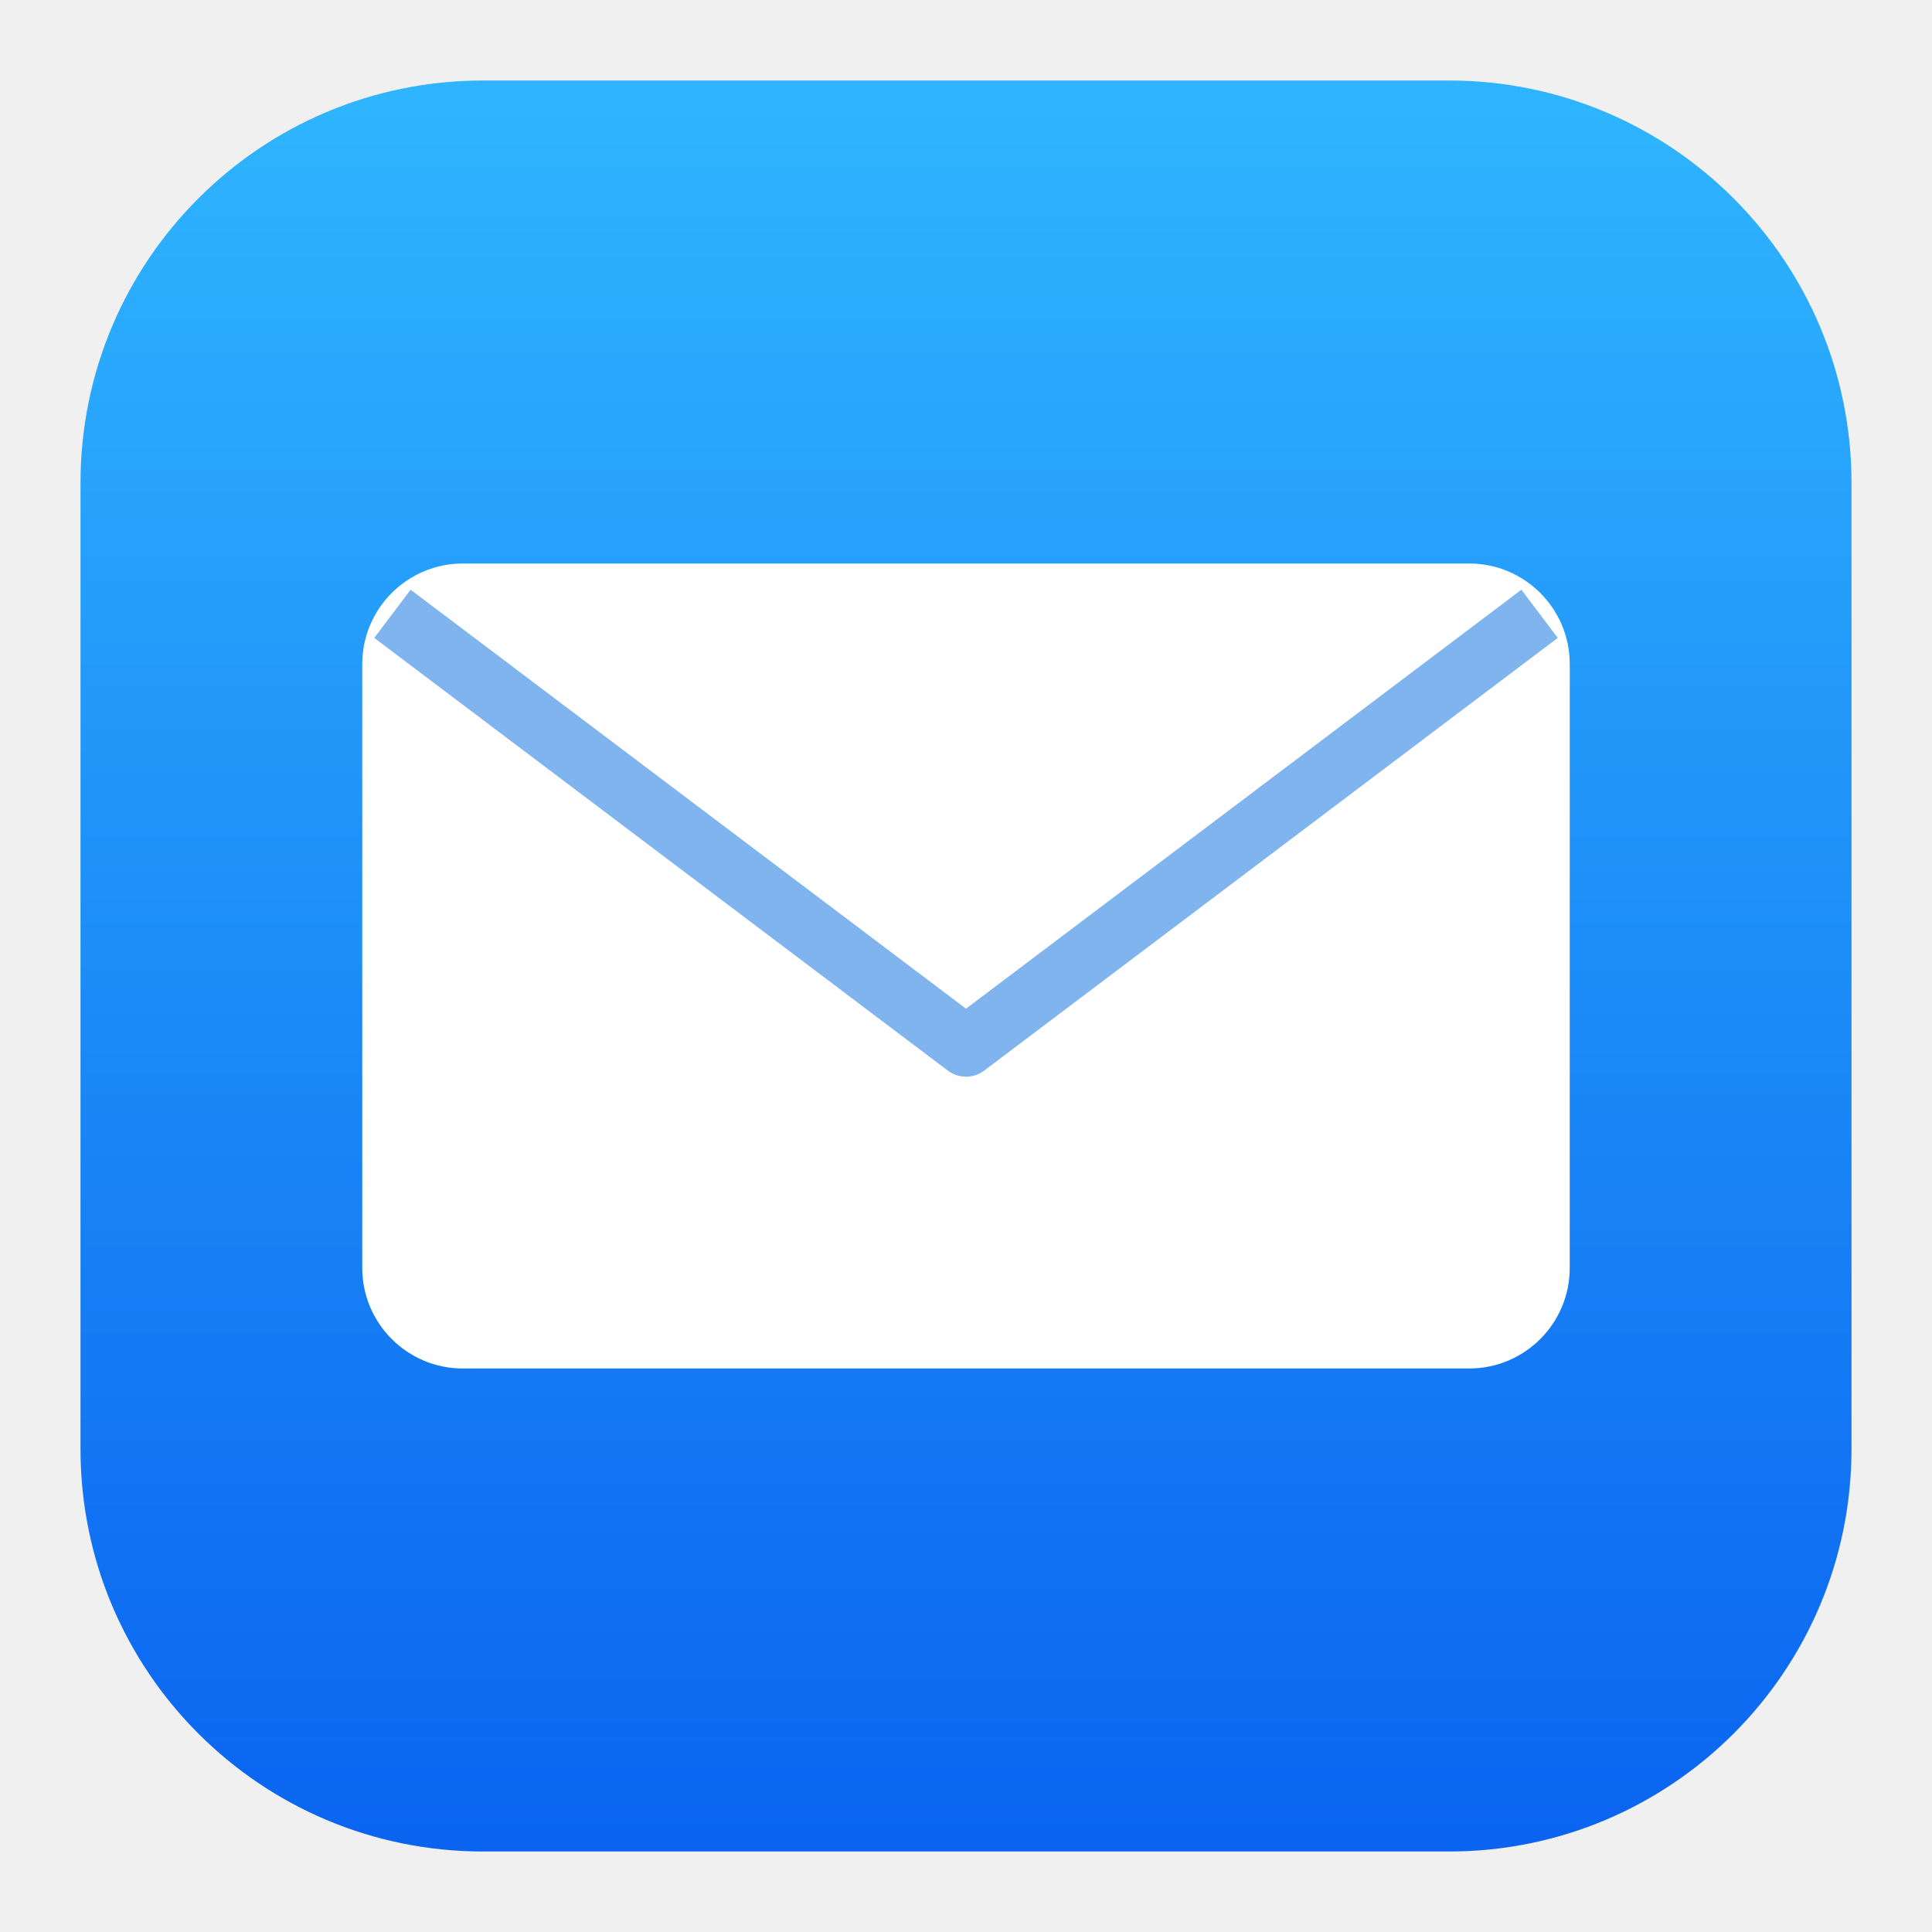
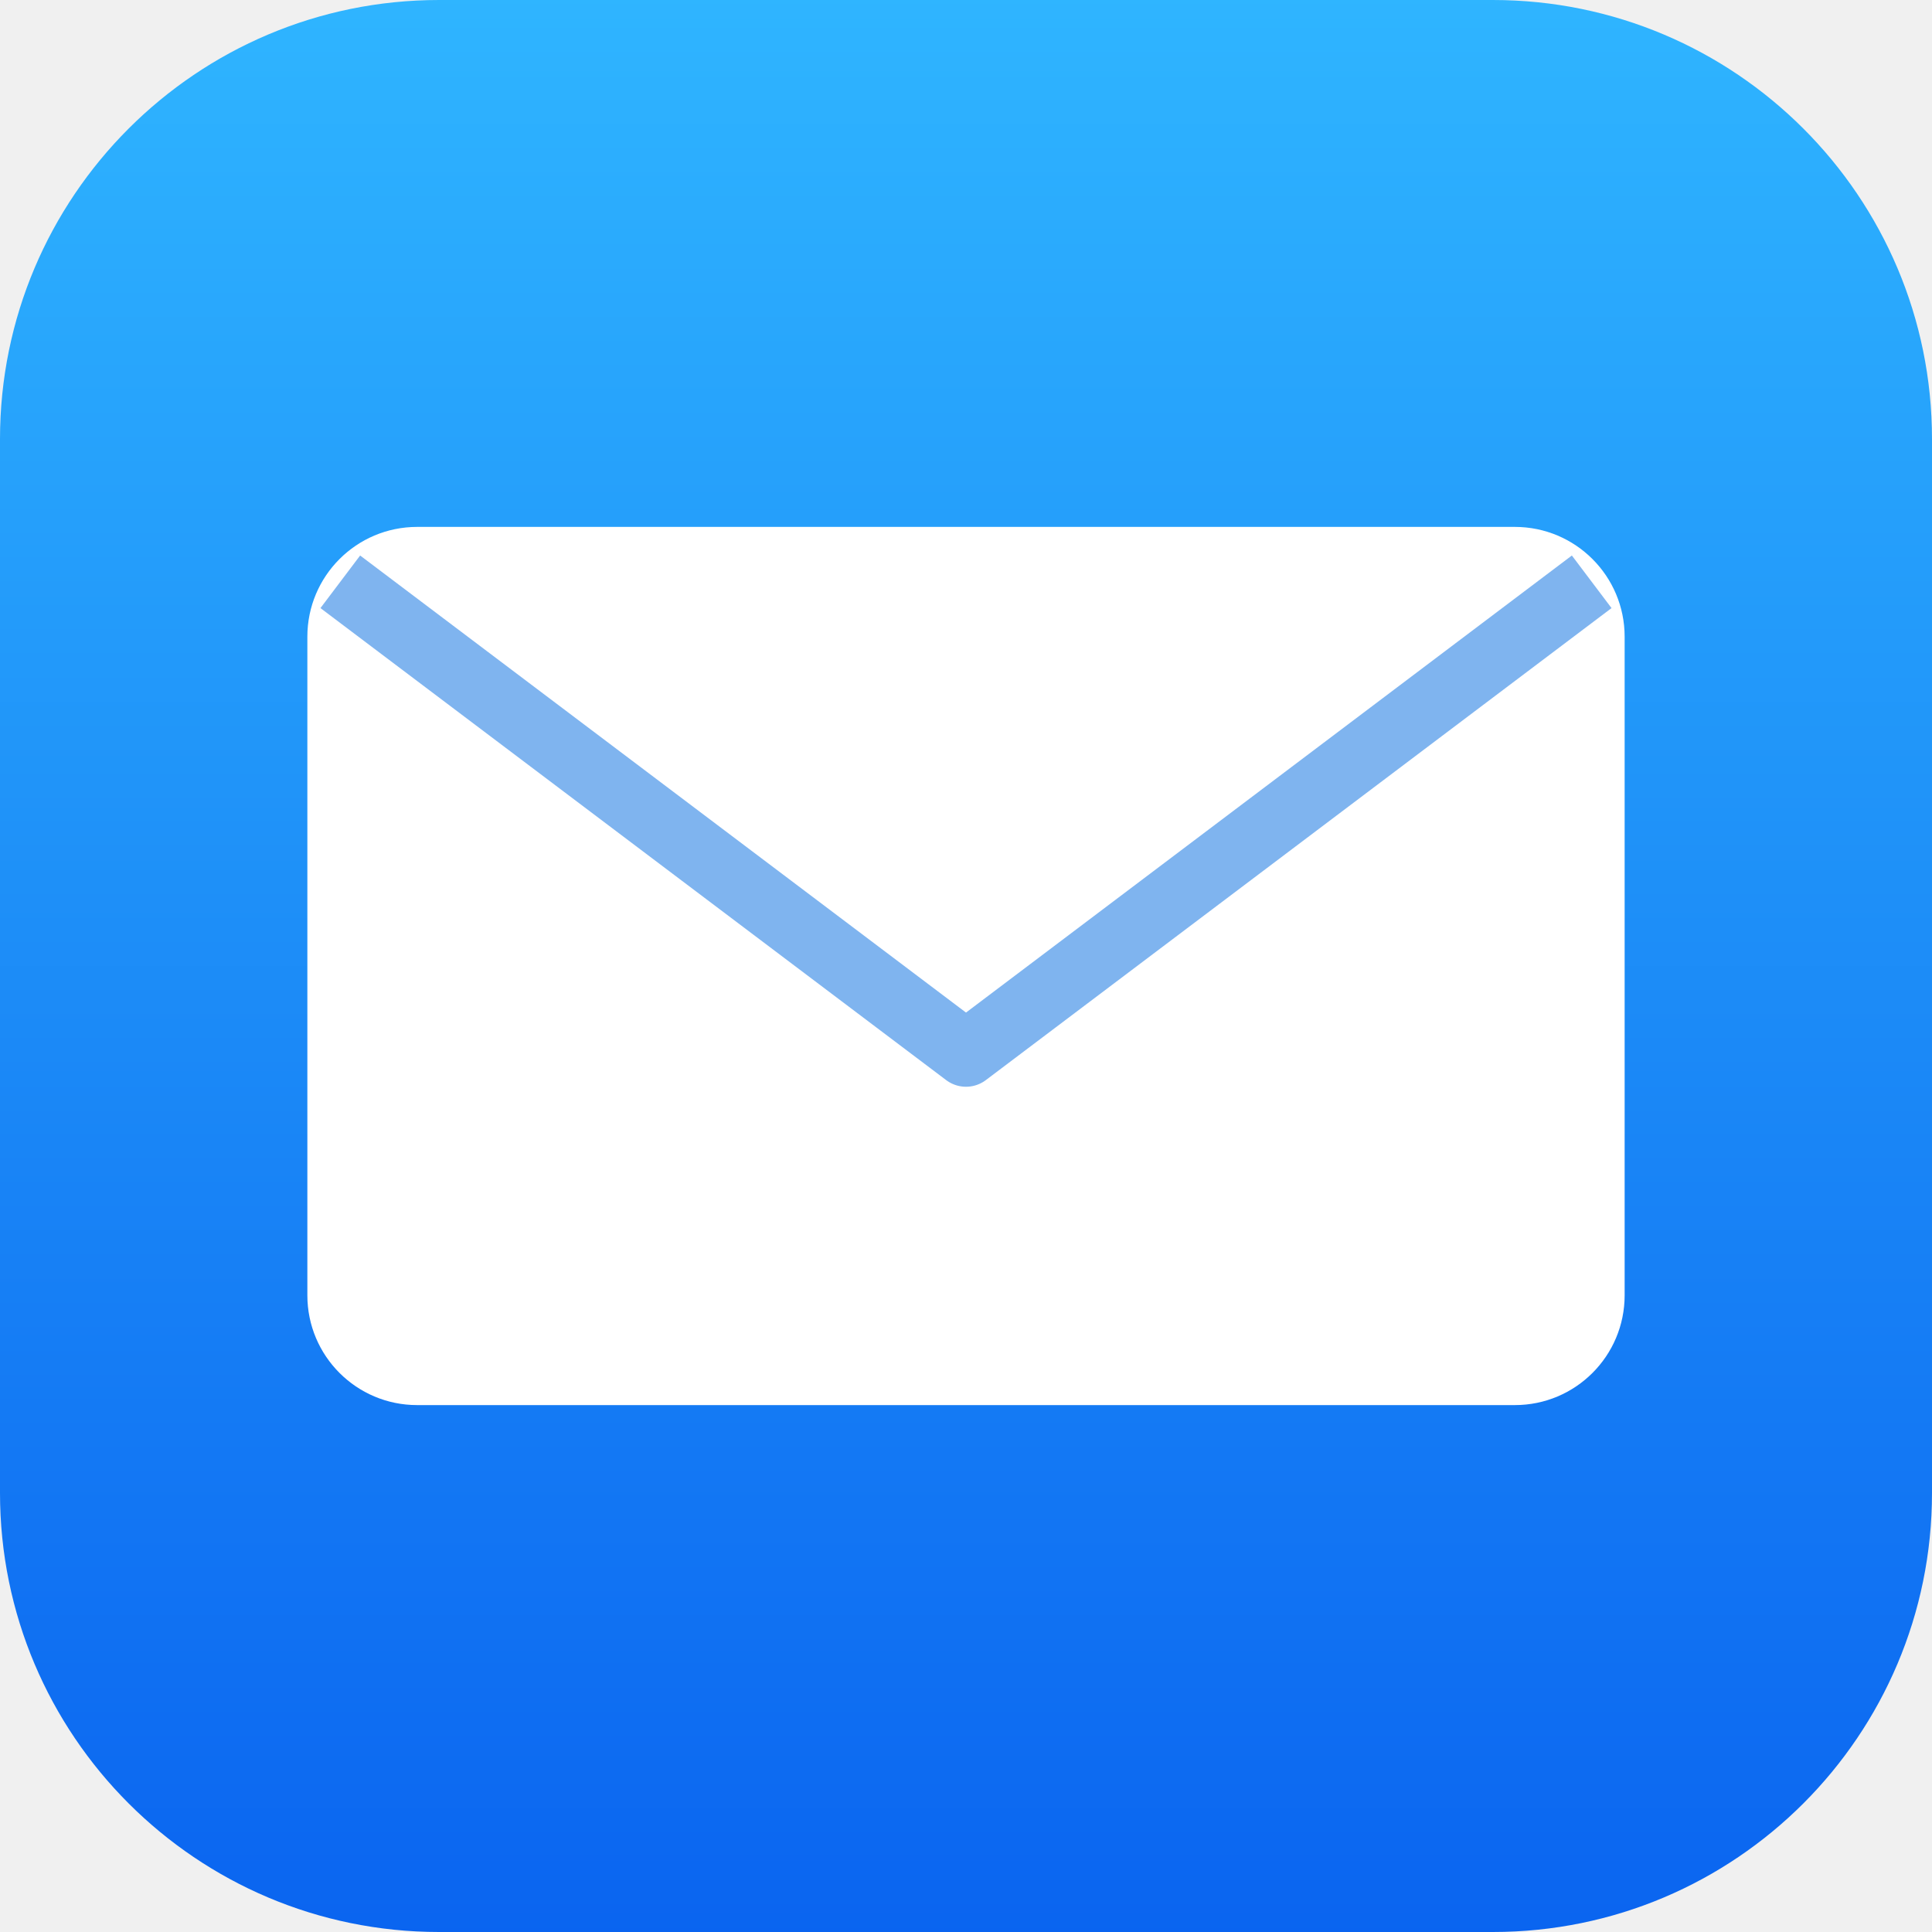
- <svg xmlns="http://www.w3.org/2000/svg" viewBox="0 0 96 96">
+ <svg xmlns="http://www.w3.org/2000/svg" viewBox="4 4 88 88">
  <defs>
    <linearGradient id="bg" x1="0" y1="0" x2="0" y2="1">
      <stop offset="0" stop-color="#2fb5ff" />
      <stop offset="1" stop-color="#0a64f0" />
    </linearGradient>
  </defs>
  <rect x="4" y="4" width="88" height="88" rx="20" fill="url(#bg)" />
  <rect x="18" y="28" width="60" height="40" rx="5" fill="#fff" />
  <path d="M19.5 30.5 48 52l28.5-21.5" fill="none" stroke="#7fb4ef" stroke-width="3" stroke-linejoin="round" />
</svg>
